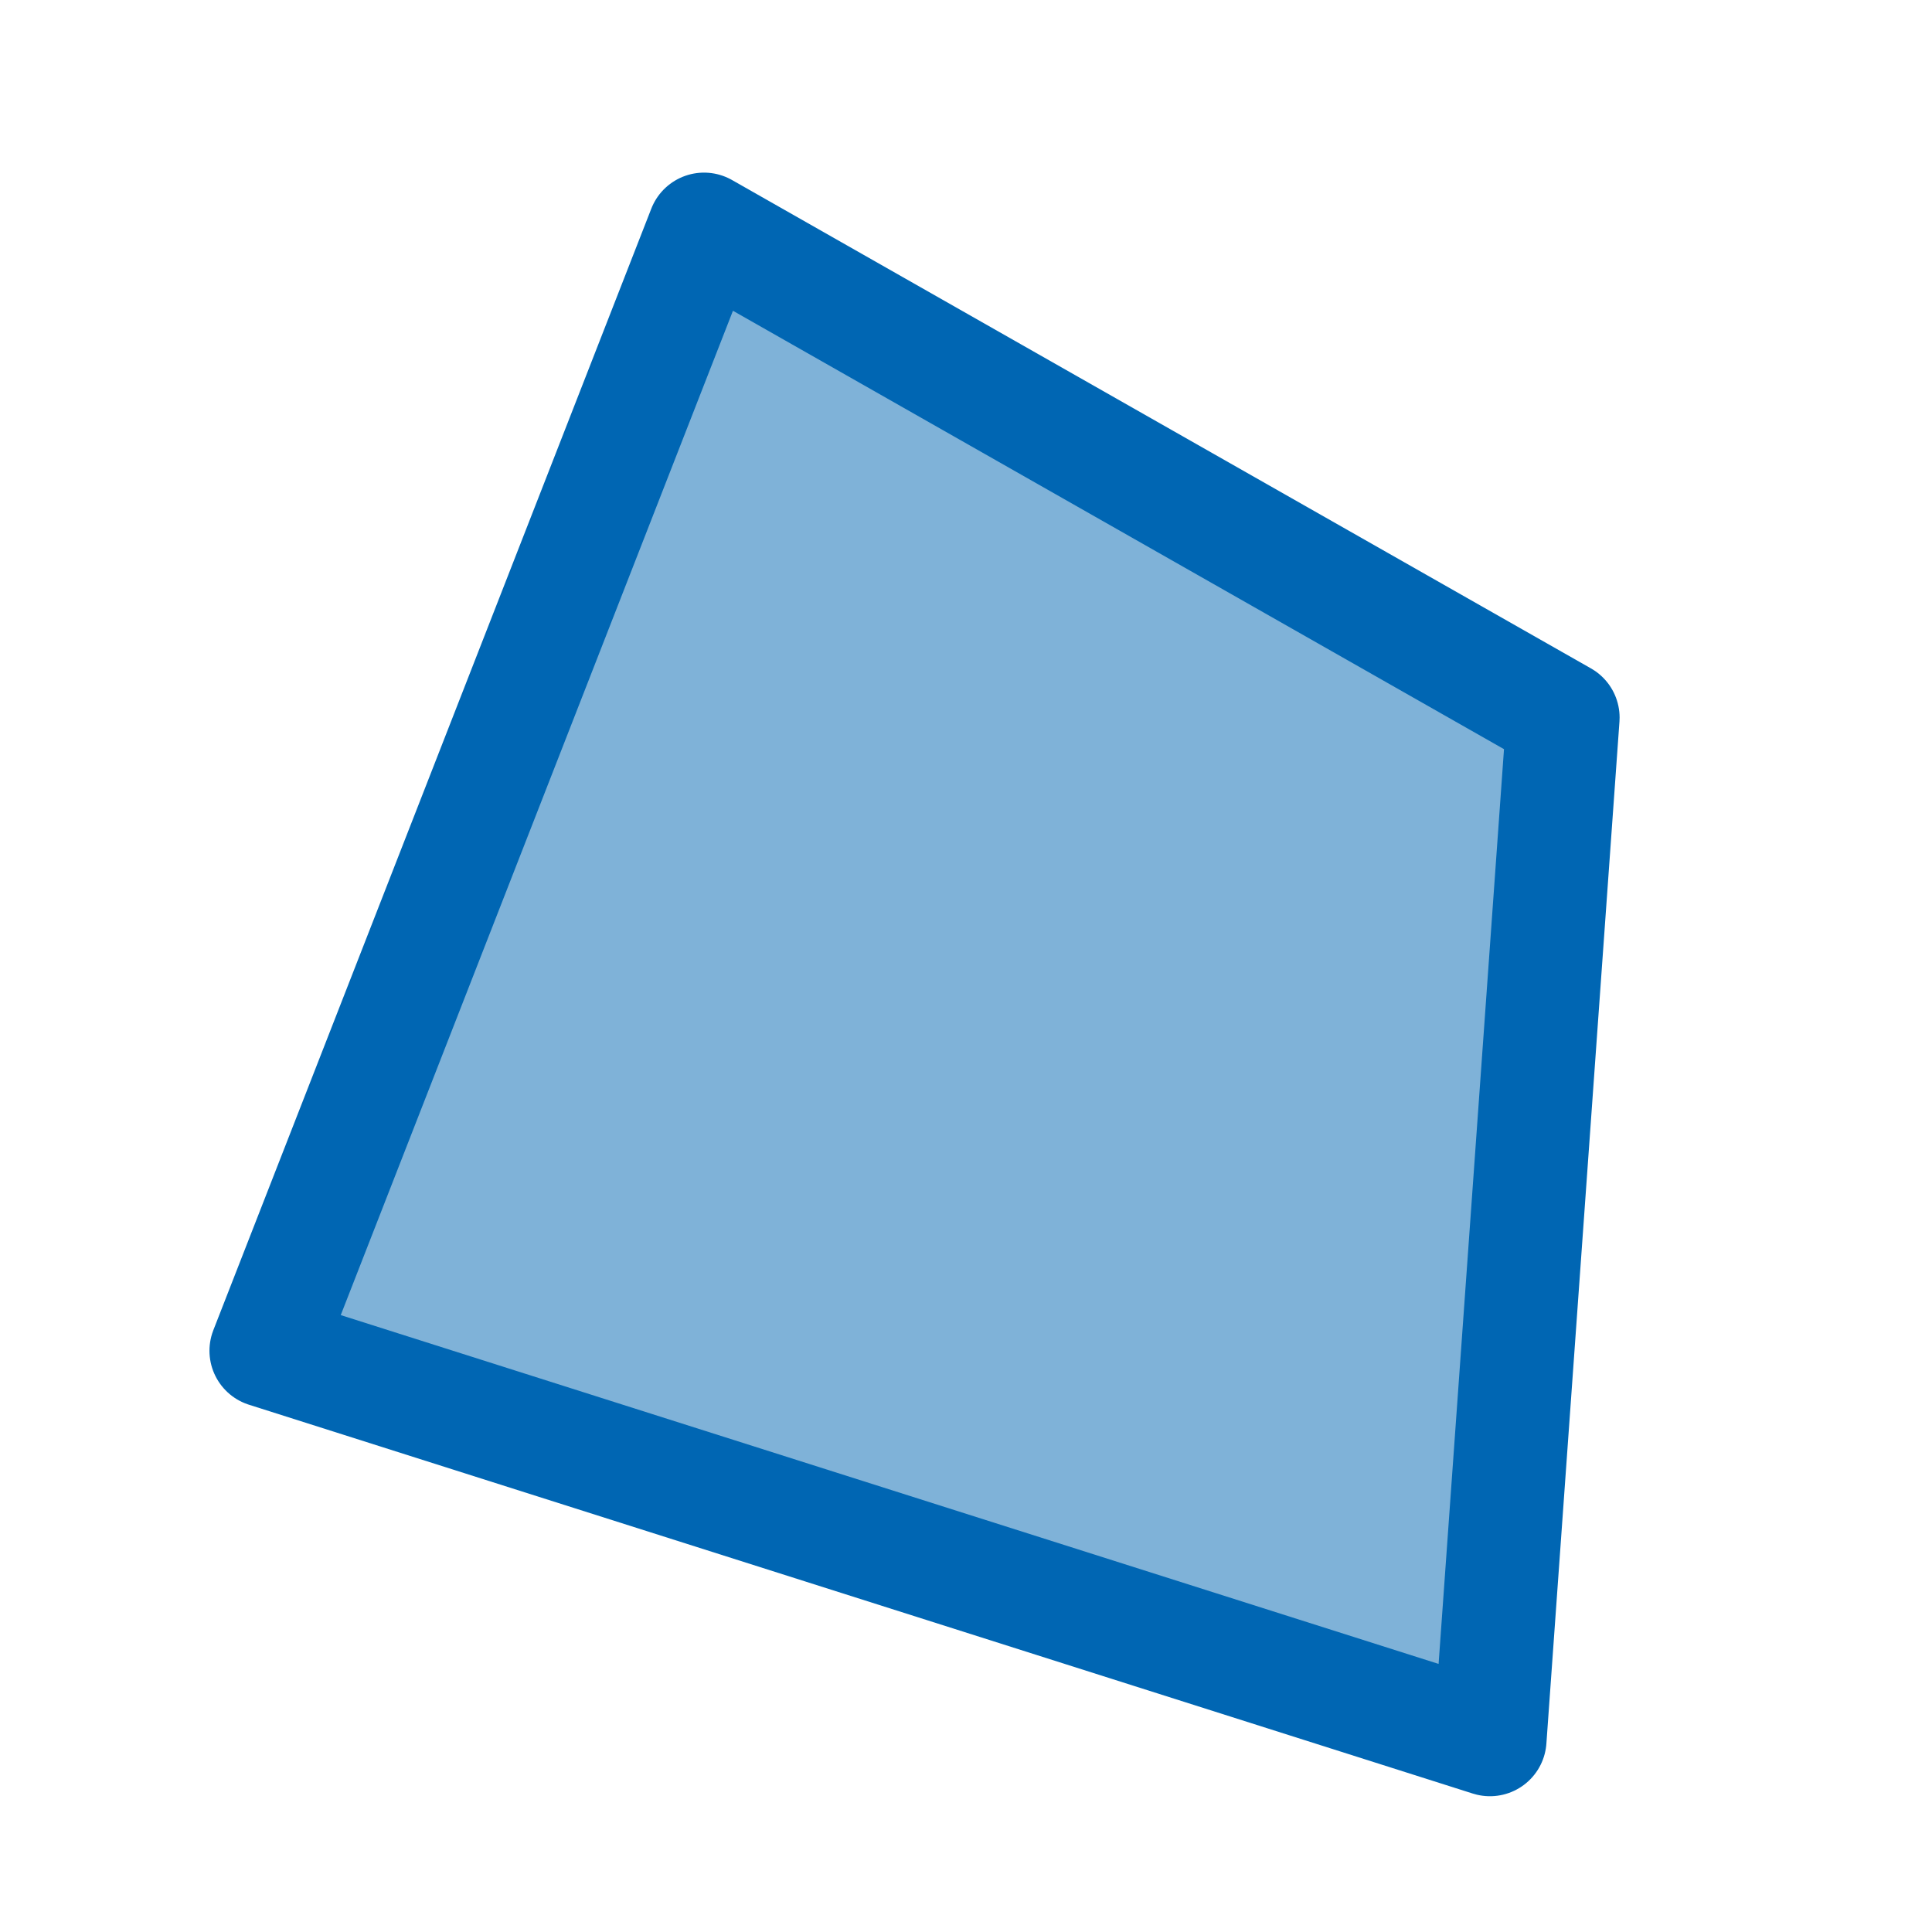
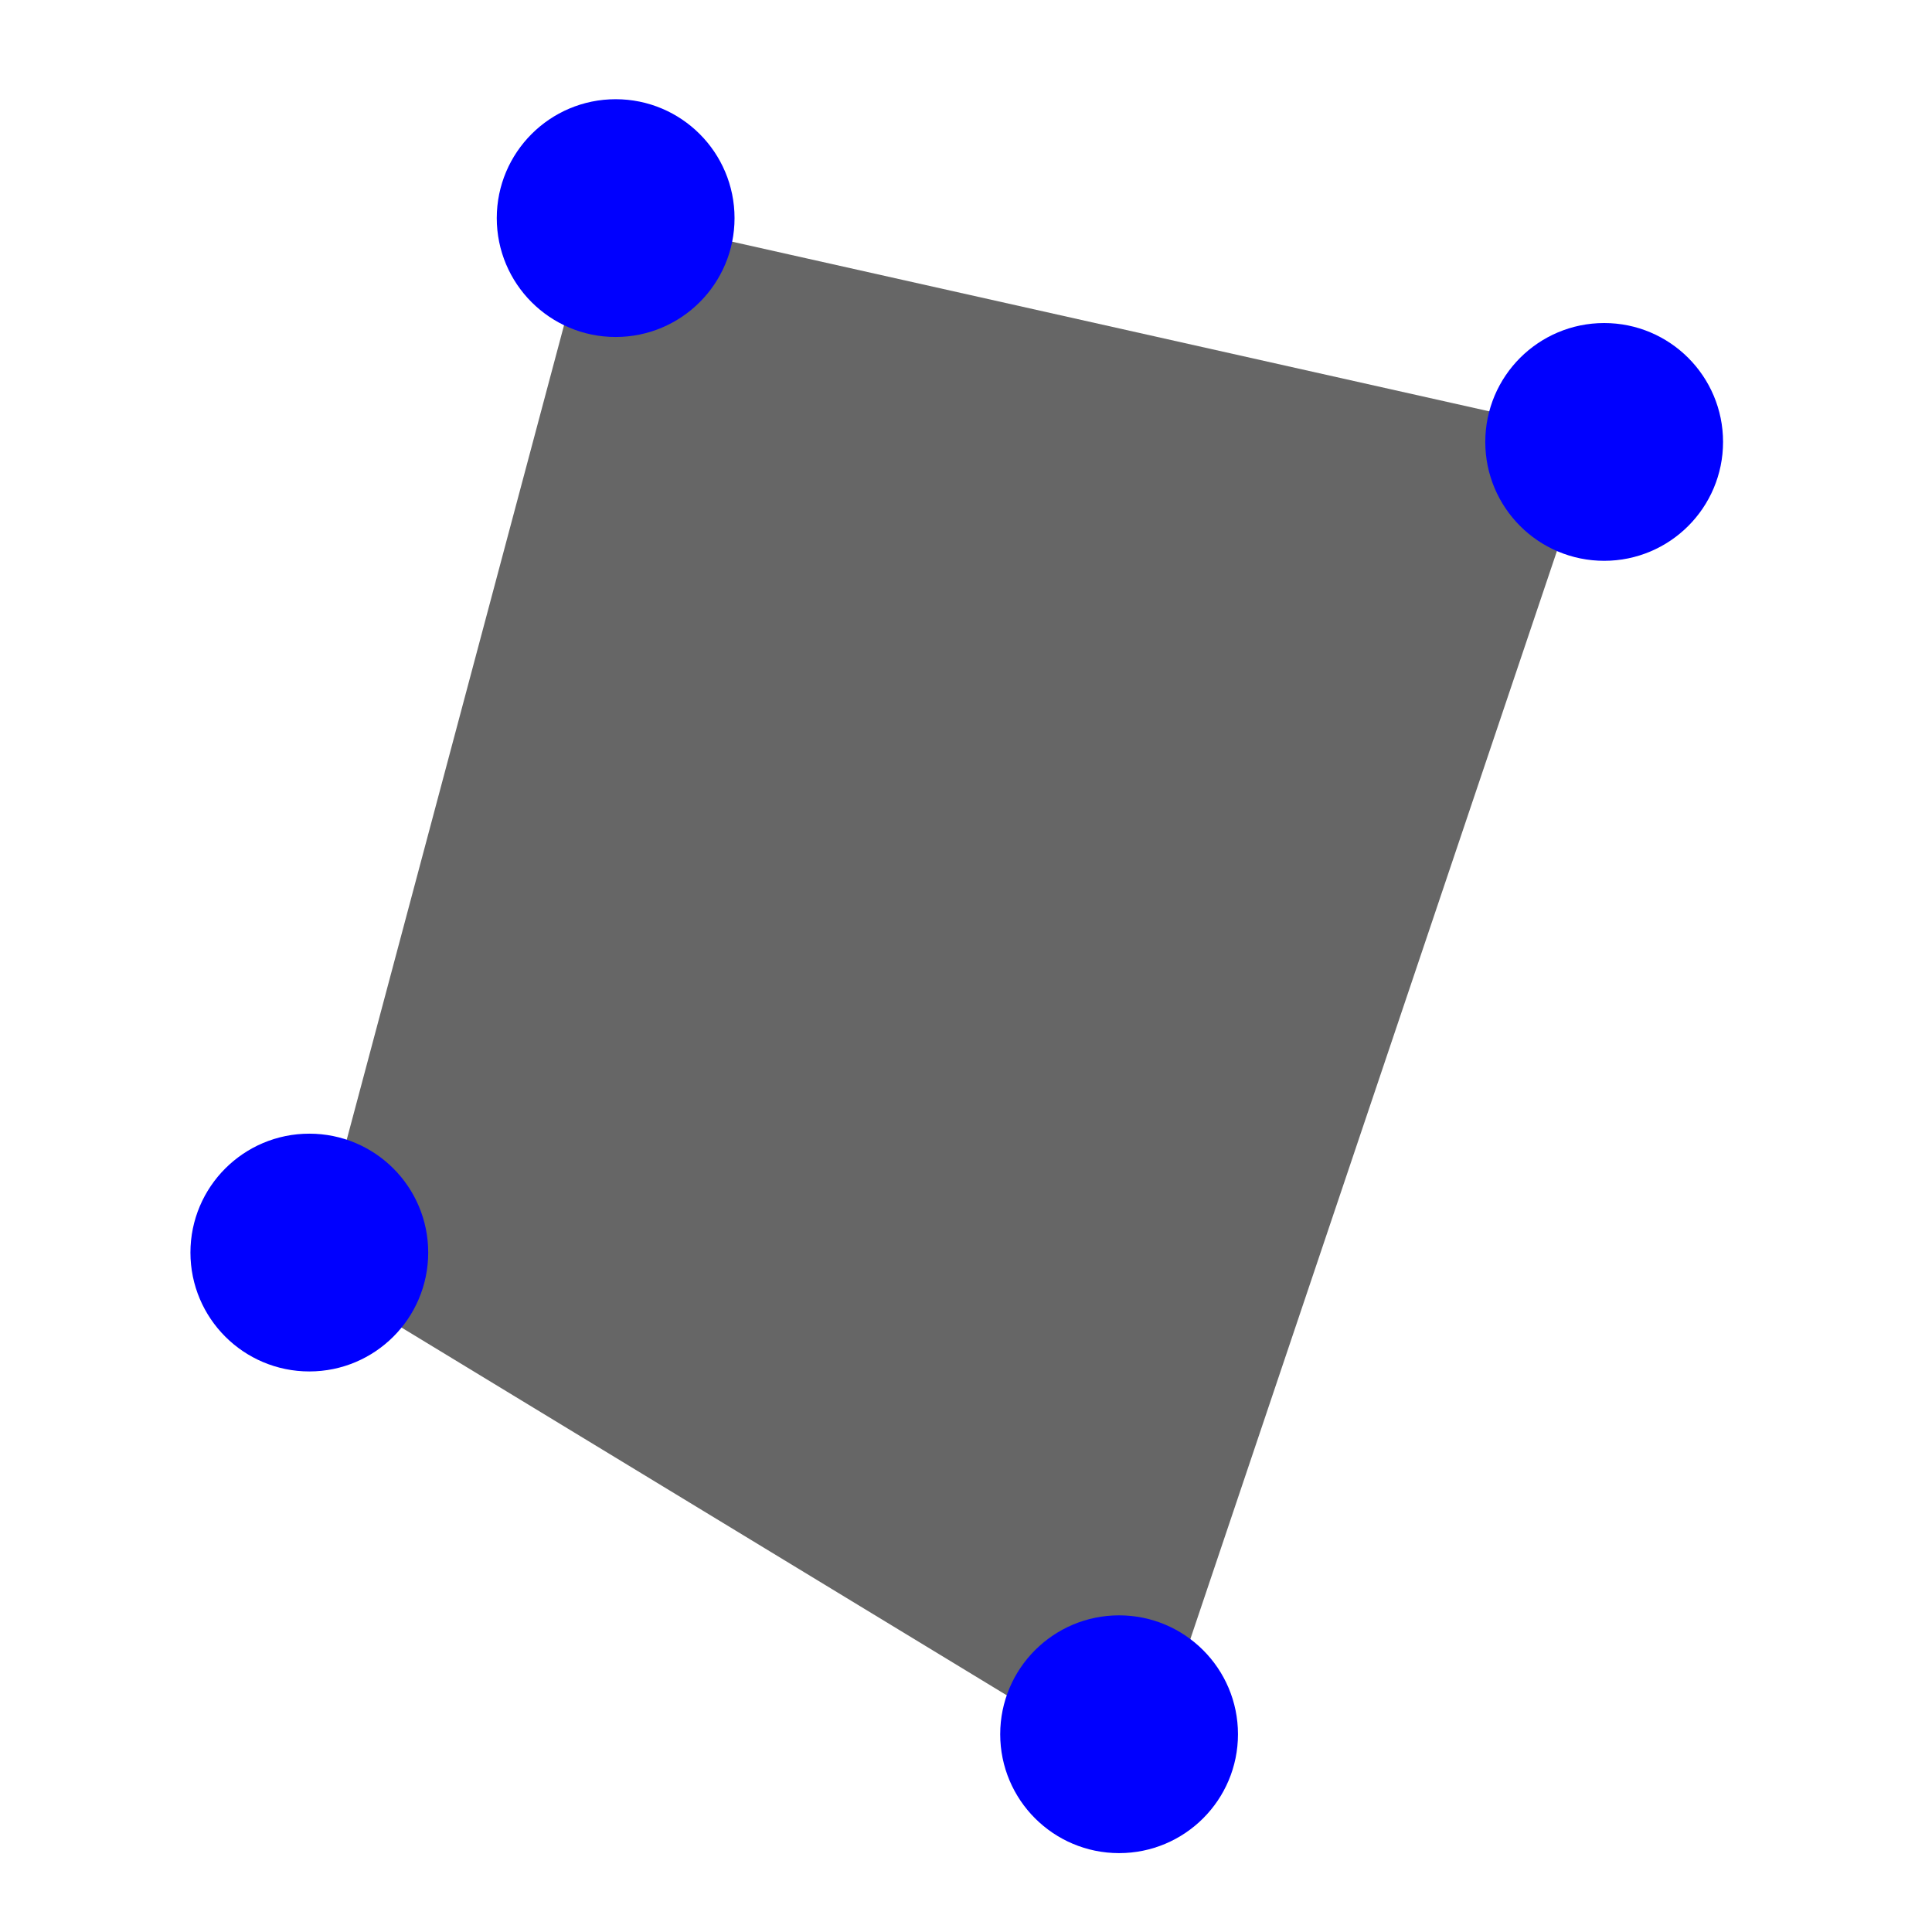
- <svg xmlns="http://www.w3.org/2000/svg" version="1.2" width="112.89mm" height="112.89mm" viewBox="0 0 11289 11289" preserveAspectRatio="xMidYMid" fill-rule="evenodd" stroke-width="28.222" stroke-linejoin="round" xml:space="preserve" id="svg116">
-   <defs class="ClipPathGroup" id="defs8">
-     <clipPath id="presentation_clip_path" clipPathUnits="userSpaceOnUse">
-       <rect x="0" y="0" width="9031" height="9031" id="rect2" />
-     </clipPath>
-     <mask id="mask1">
-       <g id="g68-3">
-         <defs id="defs64">
-           <linearGradient id="gradient1" x1="4516" y1="979" x2="4516" y2="8053" gradientUnits="userSpaceOnUse">
-             <stop offset="0.5" style="stop-color:rgb(5,5,5)" id="stop55" />
-             <stop offset="0.5" style="stop-color:rgb(5,5,5)" id="stop57" />
-             <stop offset="1" style="stop-color:rgb(5,5,5)" id="stop59" />
-             <stop offset="1" style="stop-color:rgb(5,5,5)" id="stop61" />
-           </linearGradient>
-         </defs>
-         <path style="fill:url(#gradient1)" d="M 979,979 H 8053 V 8053 H 979 Z" id="path66" />
-       </g>
-     </mask>
-     <linearGradient id="linearGradient4664" x1="4516" y1="979" x2="4516" y2="8053" gradientUnits="userSpaceOnUse">
-       <stop offset="0.5" style="stop-color:rgb(5,5,5)" id="stop4656" />
-       <stop offset="0.5" style="stop-color:rgb(5,5,5)" id="stop4658" />
-       <stop offset="1" style="stop-color:rgb(5,5,5)" id="stop4660" />
-       <stop offset="1" style="stop-color:rgb(5,5,5)" id="stop4662" />
-     </linearGradient>
-     <mask id="mask4683">
-       <g id="g4681">
-         <defs id="defs4677">
-           <linearGradient id="linearGradient4675" x1="4516" y1="979" x2="4516" y2="8053" gradientUnits="userSpaceOnUse">
-             <stop offset="0.5" style="stop-color:rgb(5,5,5)" id="stop4667" />
-             <stop offset="0.5" style="stop-color:rgb(5,5,5)" id="stop4669" />
-             <stop offset="1" style="stop-color:rgb(5,5,5)" id="stop4671" />
-             <stop offset="1" style="stop-color:rgb(5,5,5)" id="stop4673" />
-           </linearGradient>
-         </defs>
-         <path style="fill:url(#linearGradient4664)" d="M 979,979 H 8053 V 8053 H 979 Z" id="path4679" />
-       </g>
-     </mask>
-   </defs>
-   <defs class="TextShapeIndex" id="defs12" />
-   <defs class="EmbeddedBulletChars" id="defs44" />
-   <defs class="TextEmbeddedBitmaps" id="defs46" />
-   <g id="g51">
-     <g id="id2" class="Master_Slide">
-       <g id="bg-id2" class="Background" />
-       <g id="bo-id2" class="BackgroundObjects" />
-     </g>
-   </g>
-   <g class="SlideGroup" id="g114">
-     <g id="container-id1">
-       <g class="Page" id="g108">
-         <g class="com.sun.star.drawing.PolyPolygonShape" id="g56">
-           <g id="id3">
-             <rect class="BoundingBox" x="720" y="816" width="9799" height="9801" id="rect53" style="fill:none;stroke:none" />
-           </g>
-         </g>
-         <g class="com.sun.star.drawing.PolyPolygonShape" id="g61">
-           <g id="id4">
-             <rect class="BoundingBox" x="2698" y="2698" width="5899" height="5899" id="rect58" style="fill:none;stroke:none" />
-           </g>
-         </g>
-         <g class="com.sun.star.drawing.PolyPolygonShape" id="g73">
-           <g id="id6">
-             <rect class="BoundingBox" x="7937" y="1235" width="2121" height="2121" id="rect70" style="fill:none;stroke:none" />
-           </g>
-         </g>
-         <g class="com.sun.star.drawing.PolyPolygonShape" id="g92">
-           <g id="id9">
-             <rect class="BoundingBox" x="1235" y="7937" width="2121" height="2121" id="rect89" style="fill:none;stroke:none" />
-           </g>
-         </g>
-         <path style="fill:#0066b3;stroke:#0066b3;stroke-width:661.458;stroke-linecap:round;stroke-linejoin:round;stroke-opacity:1;stroke-miterlimit:4;stroke-dasharray:none;fill-opacity:0.5" d="M 1554.629,7892.733 4113.788,1339.373 9132.869,4193.108 8705.924,10164.883 Z" id="path860" />
-       </g>
-     </g>
+ <svg xmlns="http://www.w3.org/2000/svg" width="144" height="144" viewBox="0 0 38.1 38.1" version="1.1" id="svg8">
+   <defs id="defs2" />
+   <g id="layer1">
+     <circle style="fill:#00ffff;stroke:#00ffff;stroke-width:1.323" id="path10-5" cx="18.472" cy="19.644" r="1.683" />
+     <path style="fill:#666666;stroke:#666666;stroke-width:0.794;stroke-linecap:butt;stroke-linejoin:miter;stroke-opacity:1;stroke-miterlimit:4;stroke-dasharray:none" d="M 6.415,24.802 6.775,24.251 12.01,4.629 28.568,8.339 30.956,8.874 22.331,34.473 Z" id="path3106" />
+     <circle style="fill:#0000ff;stroke:#0000ff;stroke-width:1.323" id="path10-56" cx="12.141" cy="4.301" r="1.683" />
+     <circle style="fill:#0000ff;stroke:#0000ff;stroke-width:1.323" id="path10-56-2" cx="6.1" cy="24.701" r="1.683" />
+     <circle style="fill:#0000ff;stroke:#0000ff;stroke-width:1.323" id="path10-56-9" cx="22.069" cy="34.2" r="1.683" />
+     <circle style="fill:#0000ff;stroke:#0000ff;stroke-width:1.323" id="path10-56-1" cx="31.635" cy="8.715" r="1.683" />
  </g>
</svg>
